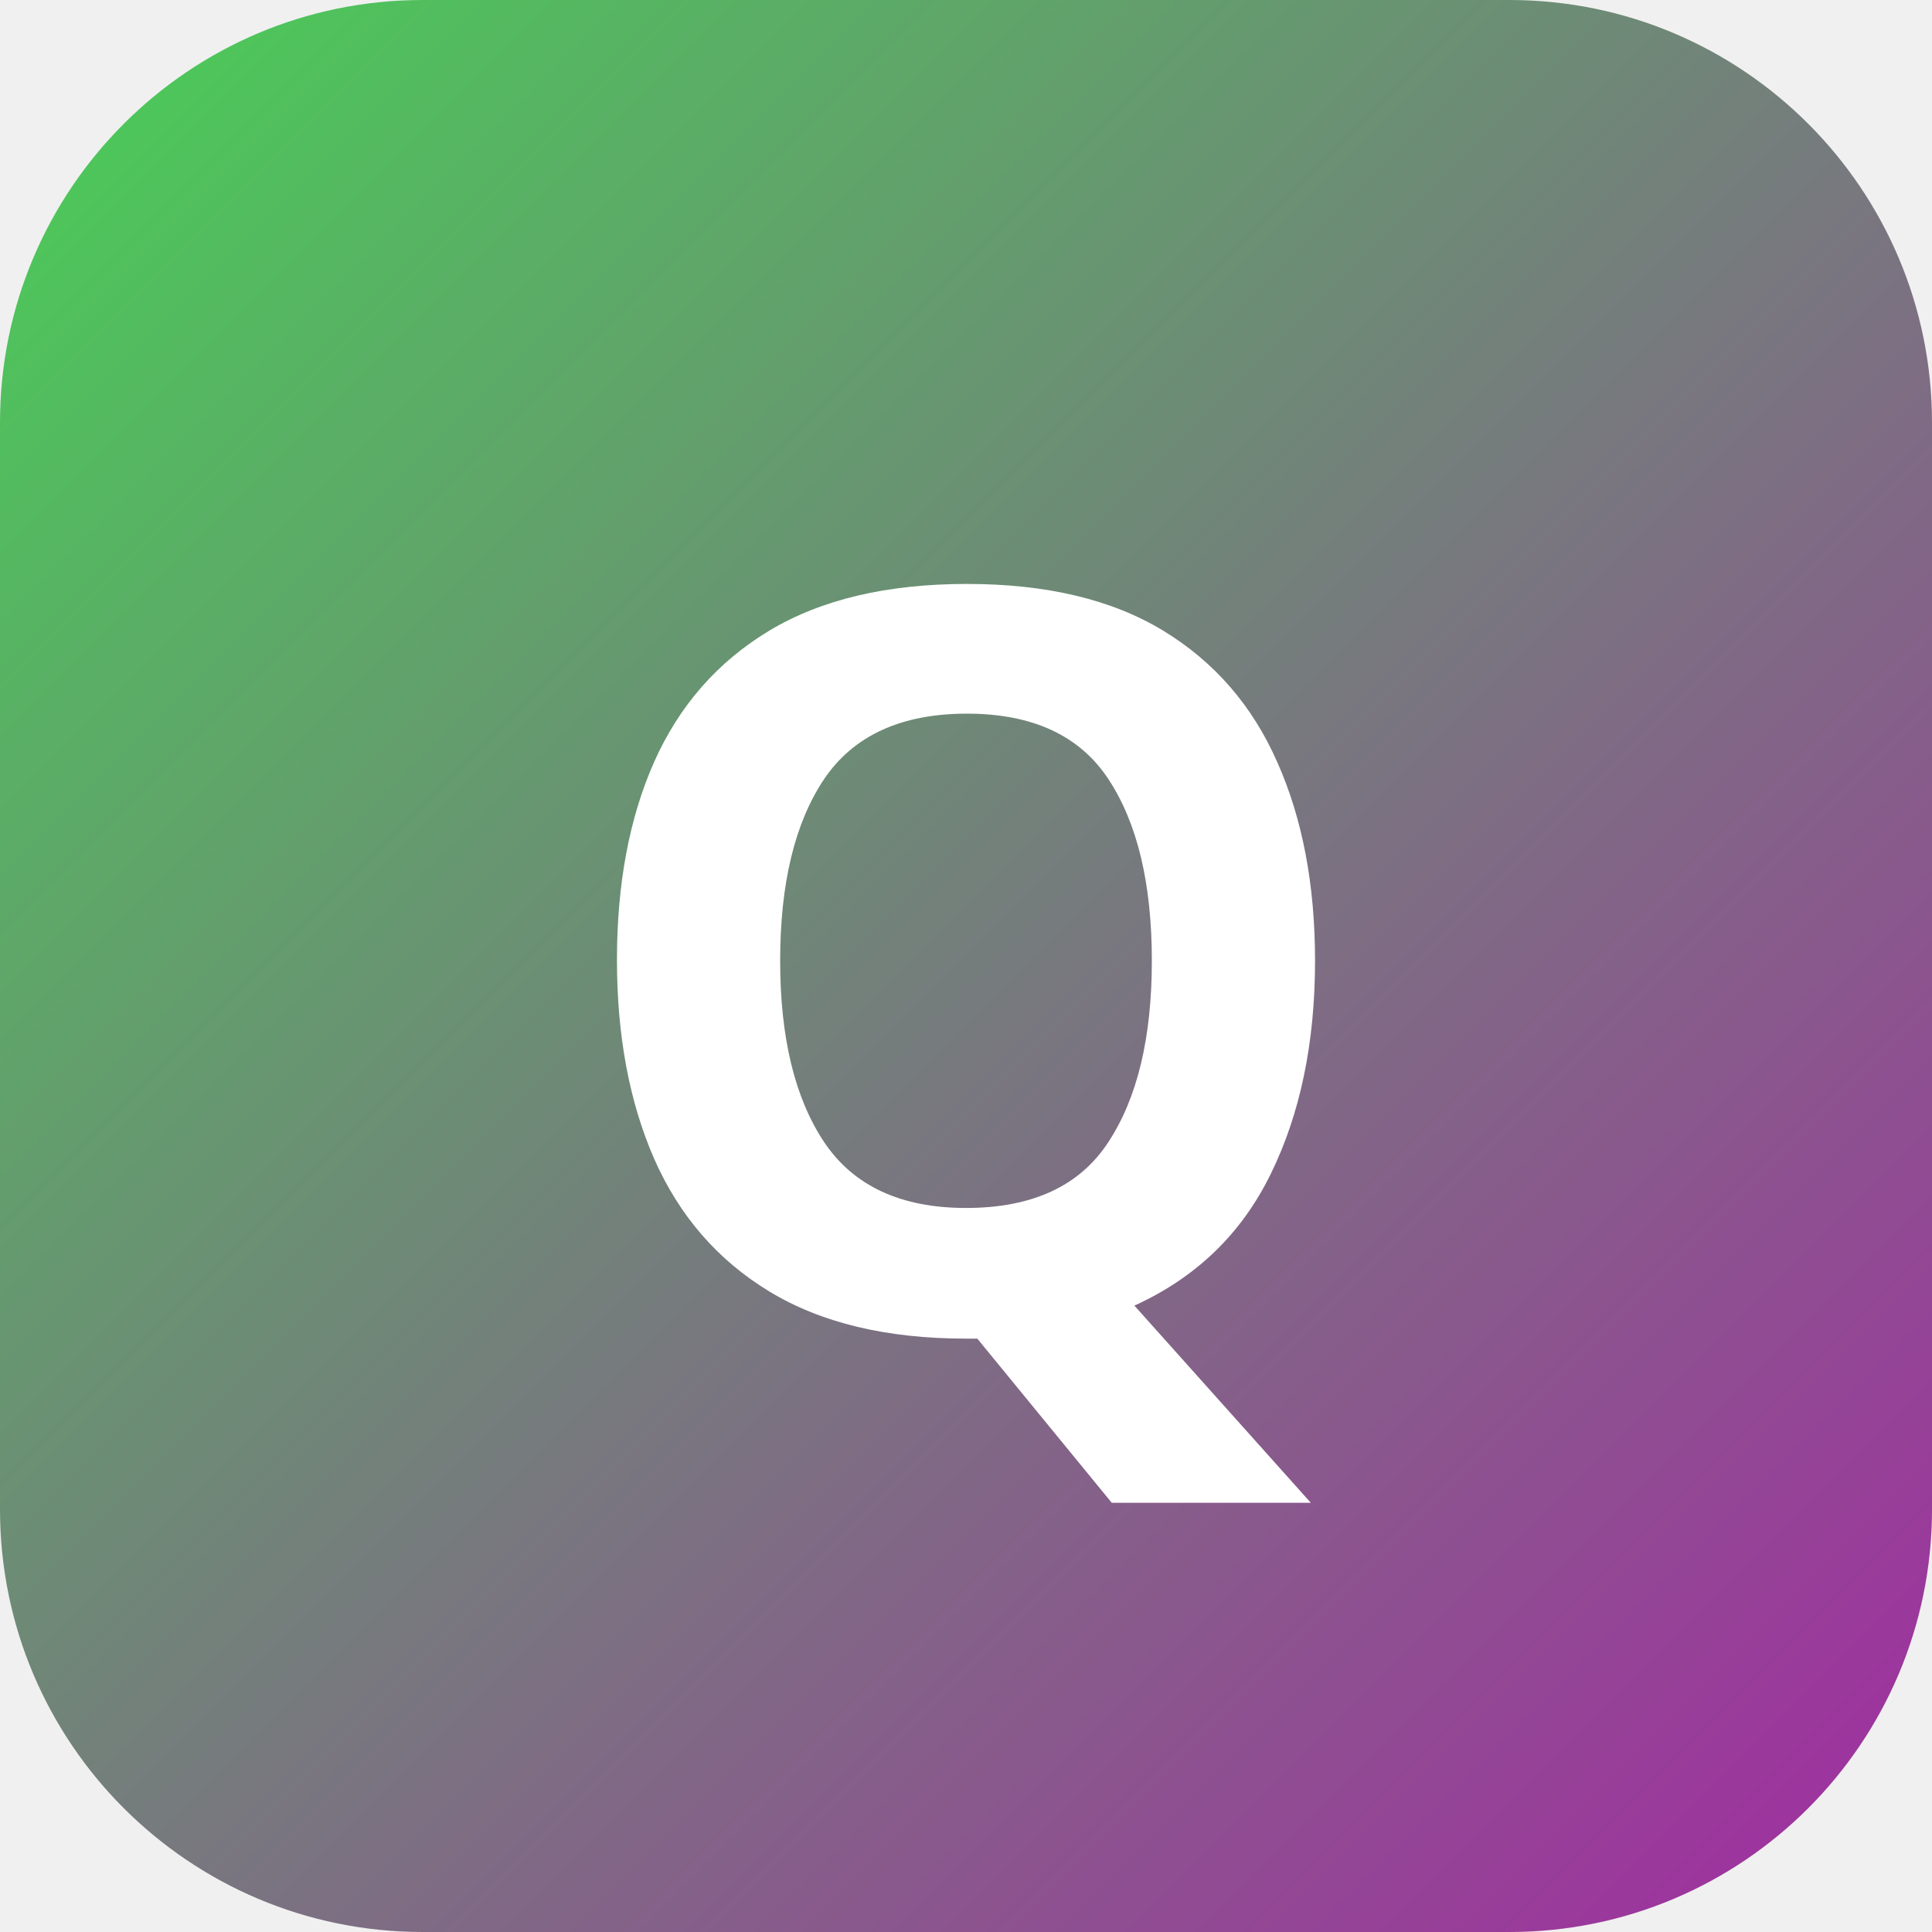
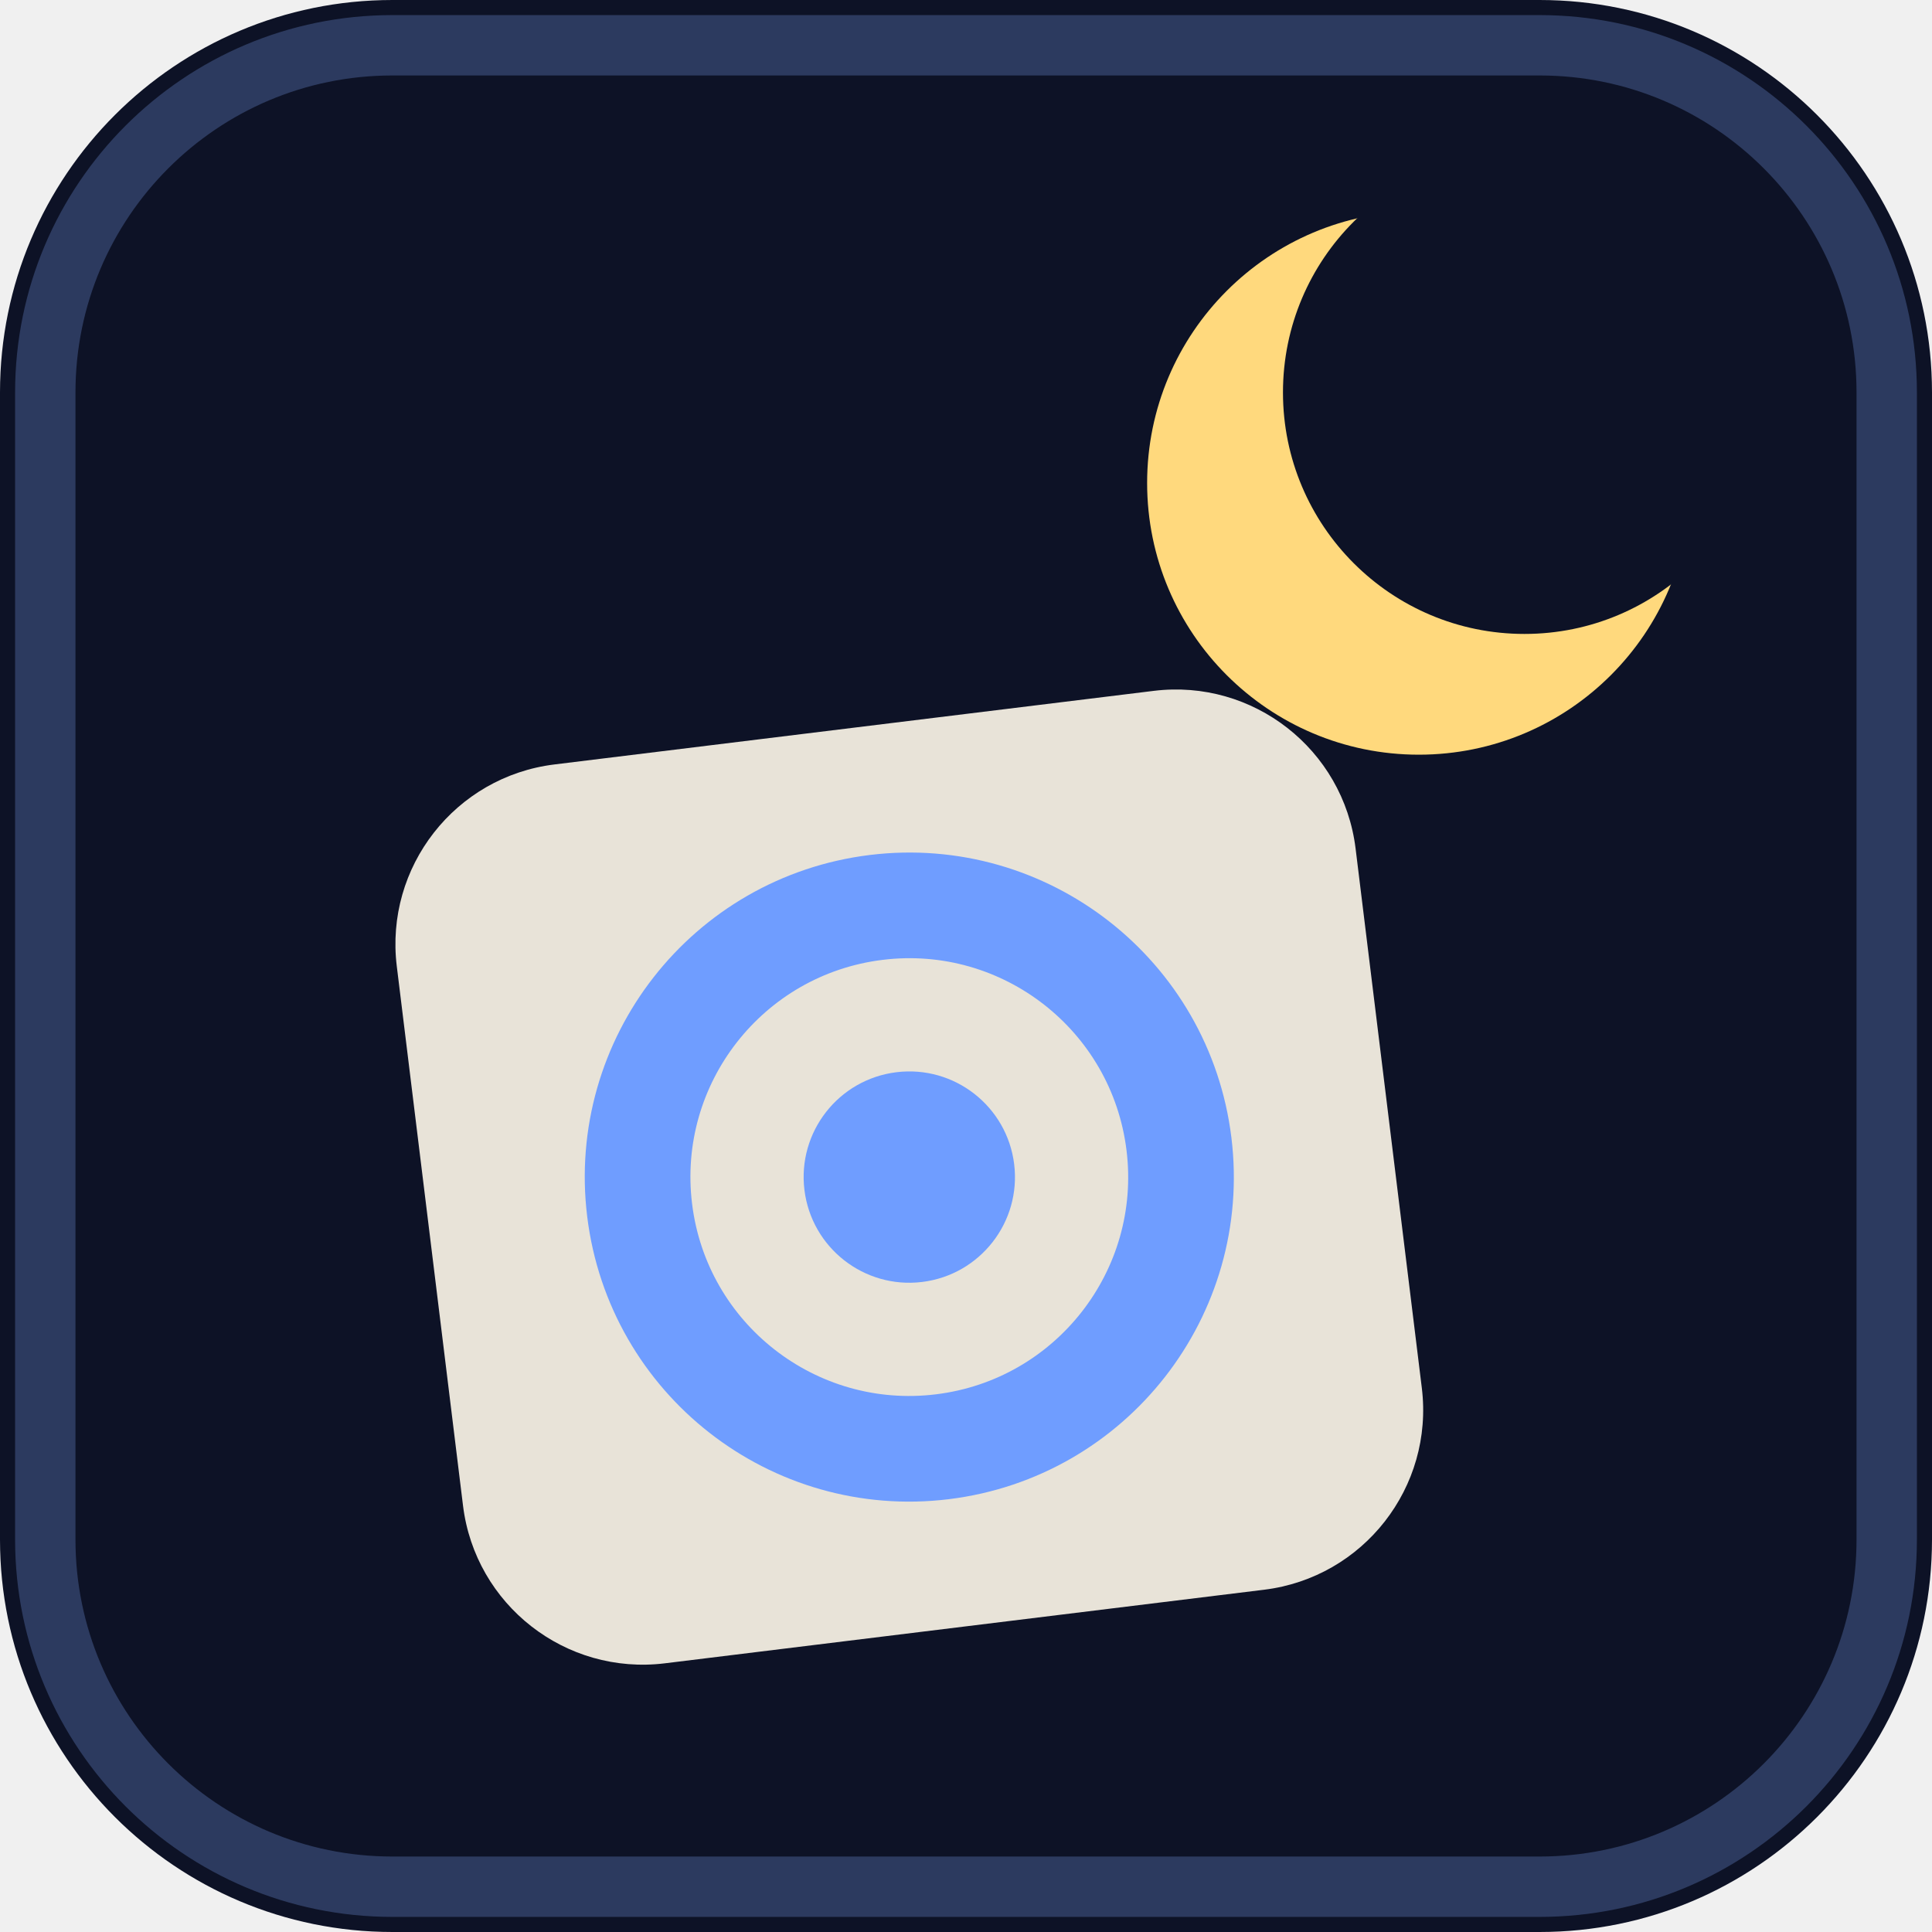
<svg xmlns="http://www.w3.org/2000/svg" viewBox="0 0 64 64">
-   <defs>
-     <linearGradient id="g" x1="0" y1="0" x2="1" y2="1">
-       <stop offset="0" stop-color="hsl(126 60% 55%)" />
-       <stop offset="1" stop-color="hsl(300 60% 40%)" />
-     </linearGradient>
-   </defs>
-   <rect width="64" height="64" rx="14" fill="url(#g)" />
-   <text x="32" y="44" font-size="34" text-anchor="middle" fill="#ffffff" font-family="Verdana,sans-serif" font-weight="bold">Q</text>
+   <rect width="64" height="64" rx="13" fill="#0d1226" />
+   <rect x="1.5" y="1.5" width="61" height="61" rx="11.5" fill="none" stroke="#2c3a5f" stroke-width="2" />
+   <circle cx="47" cy="16" r="9" fill="#ffd97d" />
+   <circle cx="50.5" cy="13" r="8" fill="#0d1226" />
+   <g transform="rotate(-7 30 38)">
+     <rect x="14" y="24" width="32" height="30" rx="6" fill="#e8e3d8" />
+     <circle cx="30" cy="39" r="9" fill="none" stroke="#6f9dff" stroke-width="3.5" />
+     <circle cx="30" cy="39" r="3.5" fill="#6f9dff" />
+   </g>
</svg>
